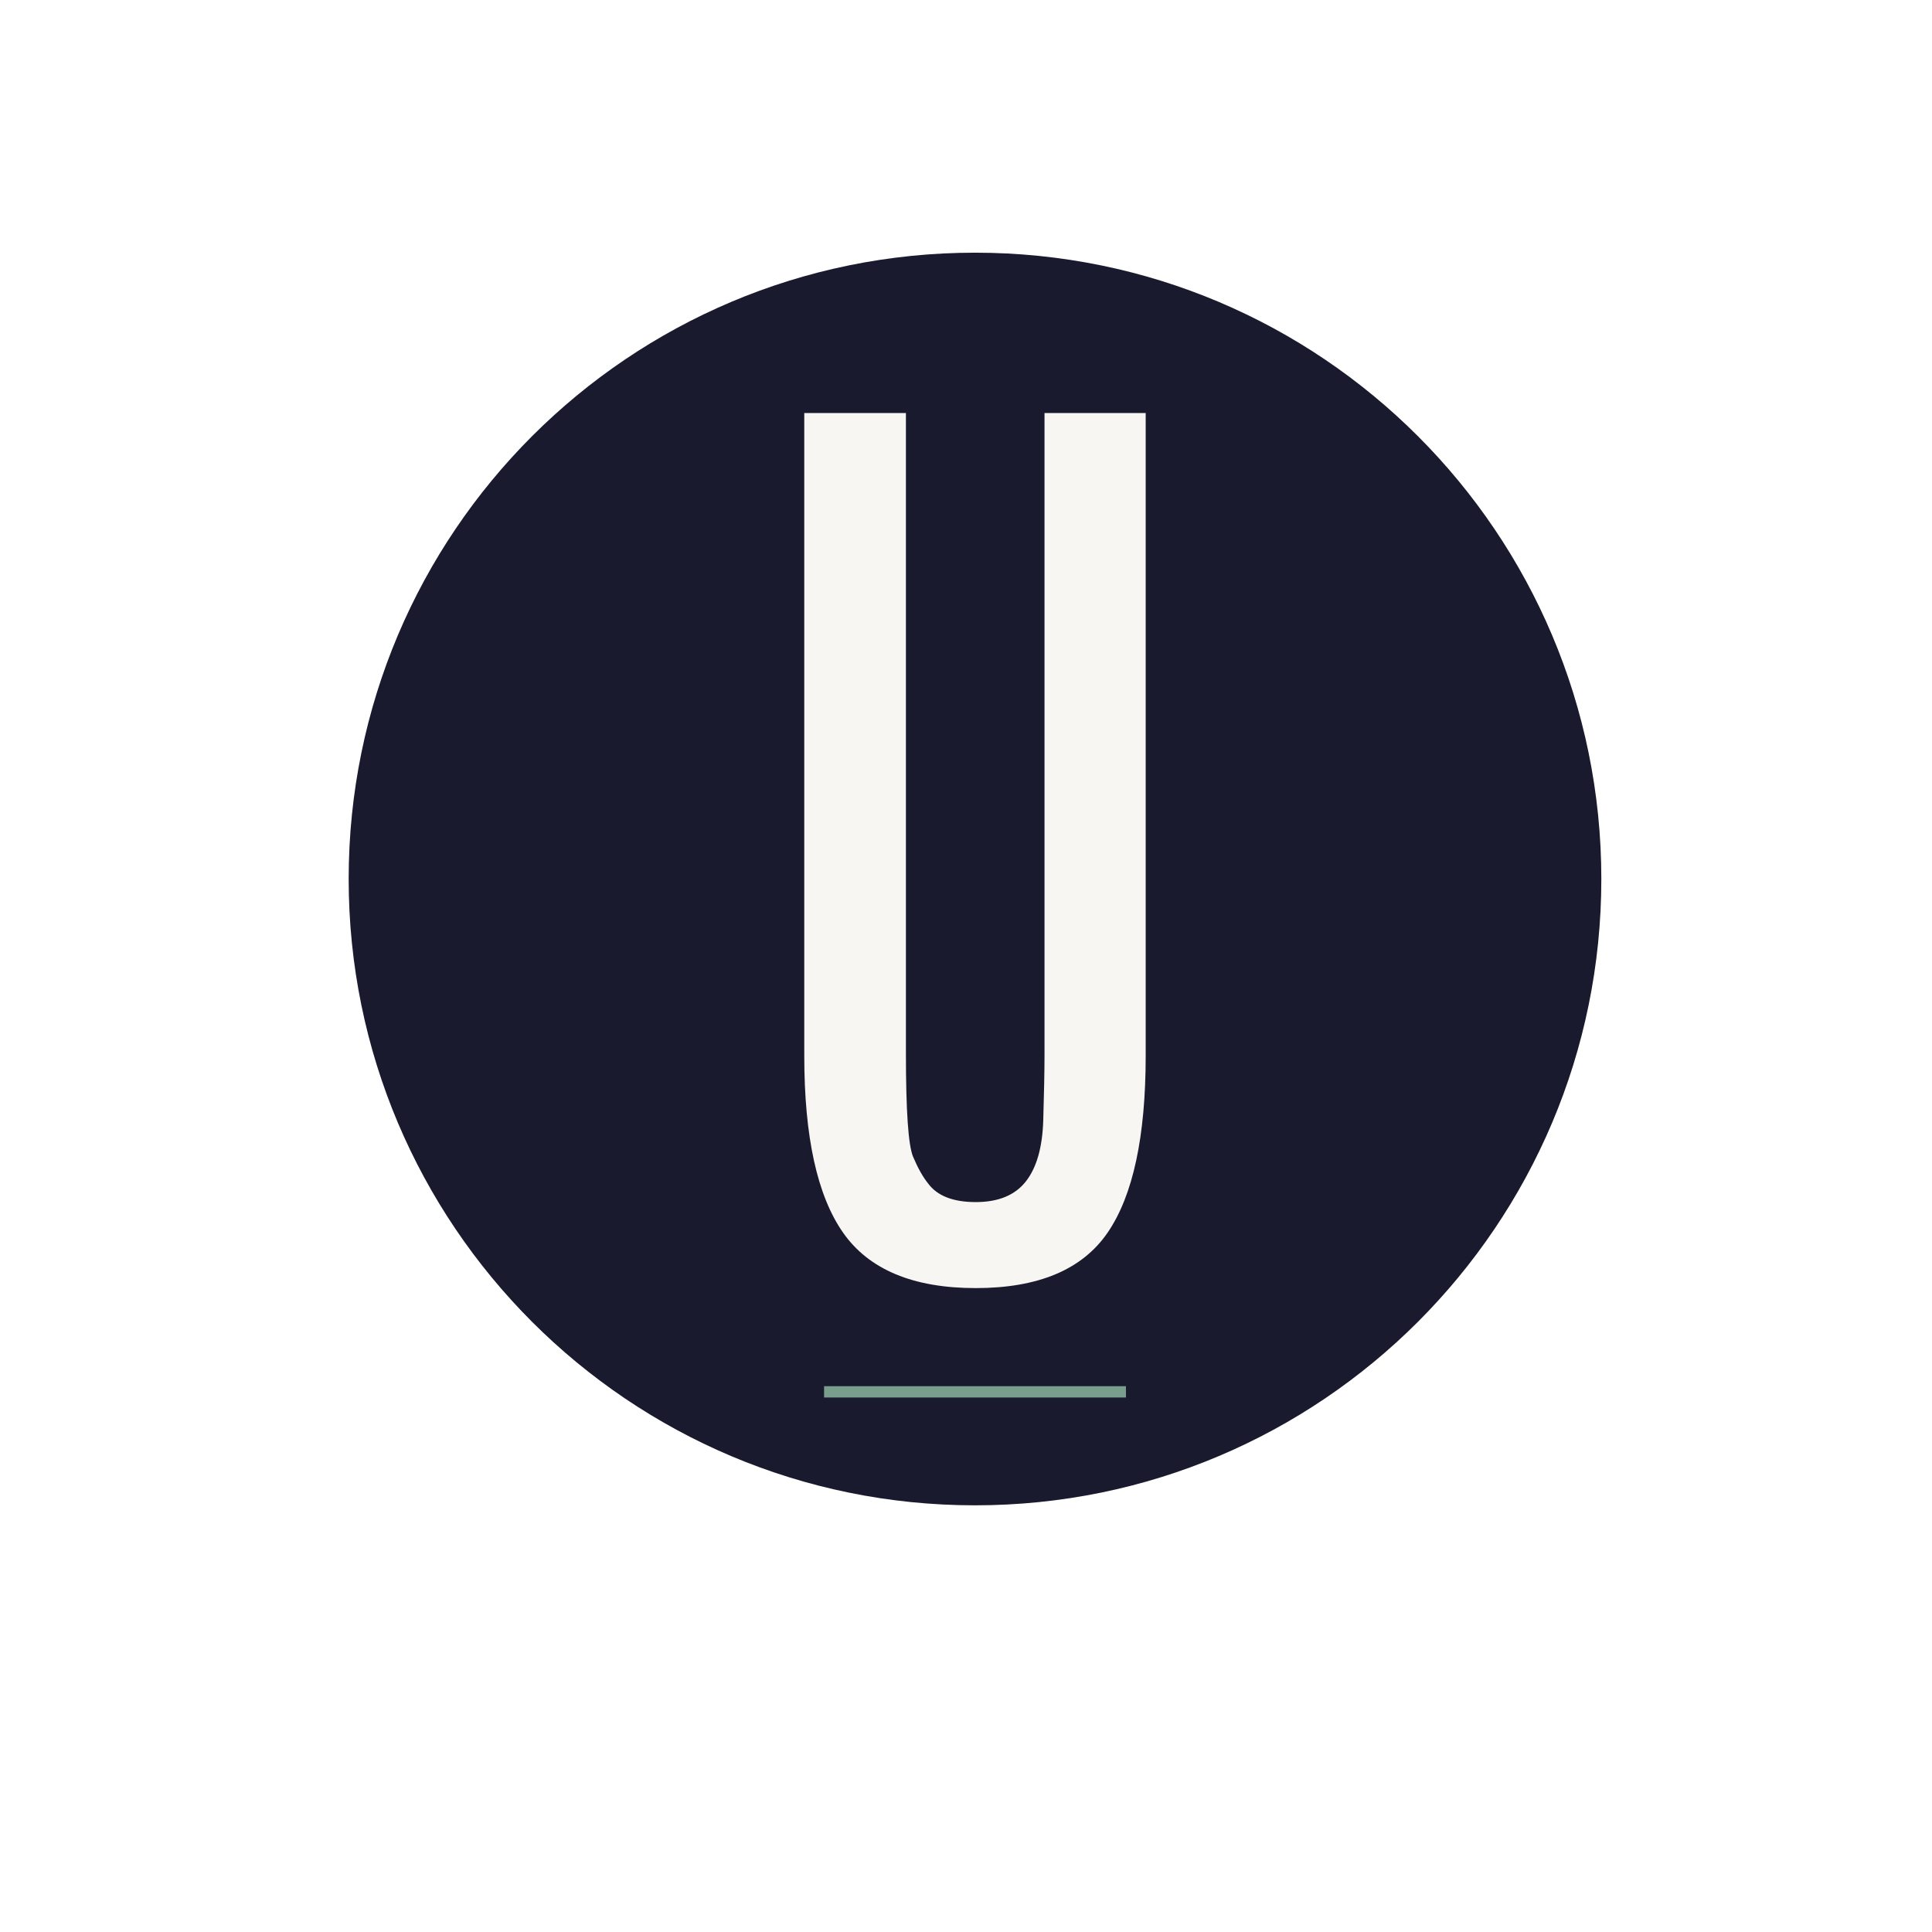
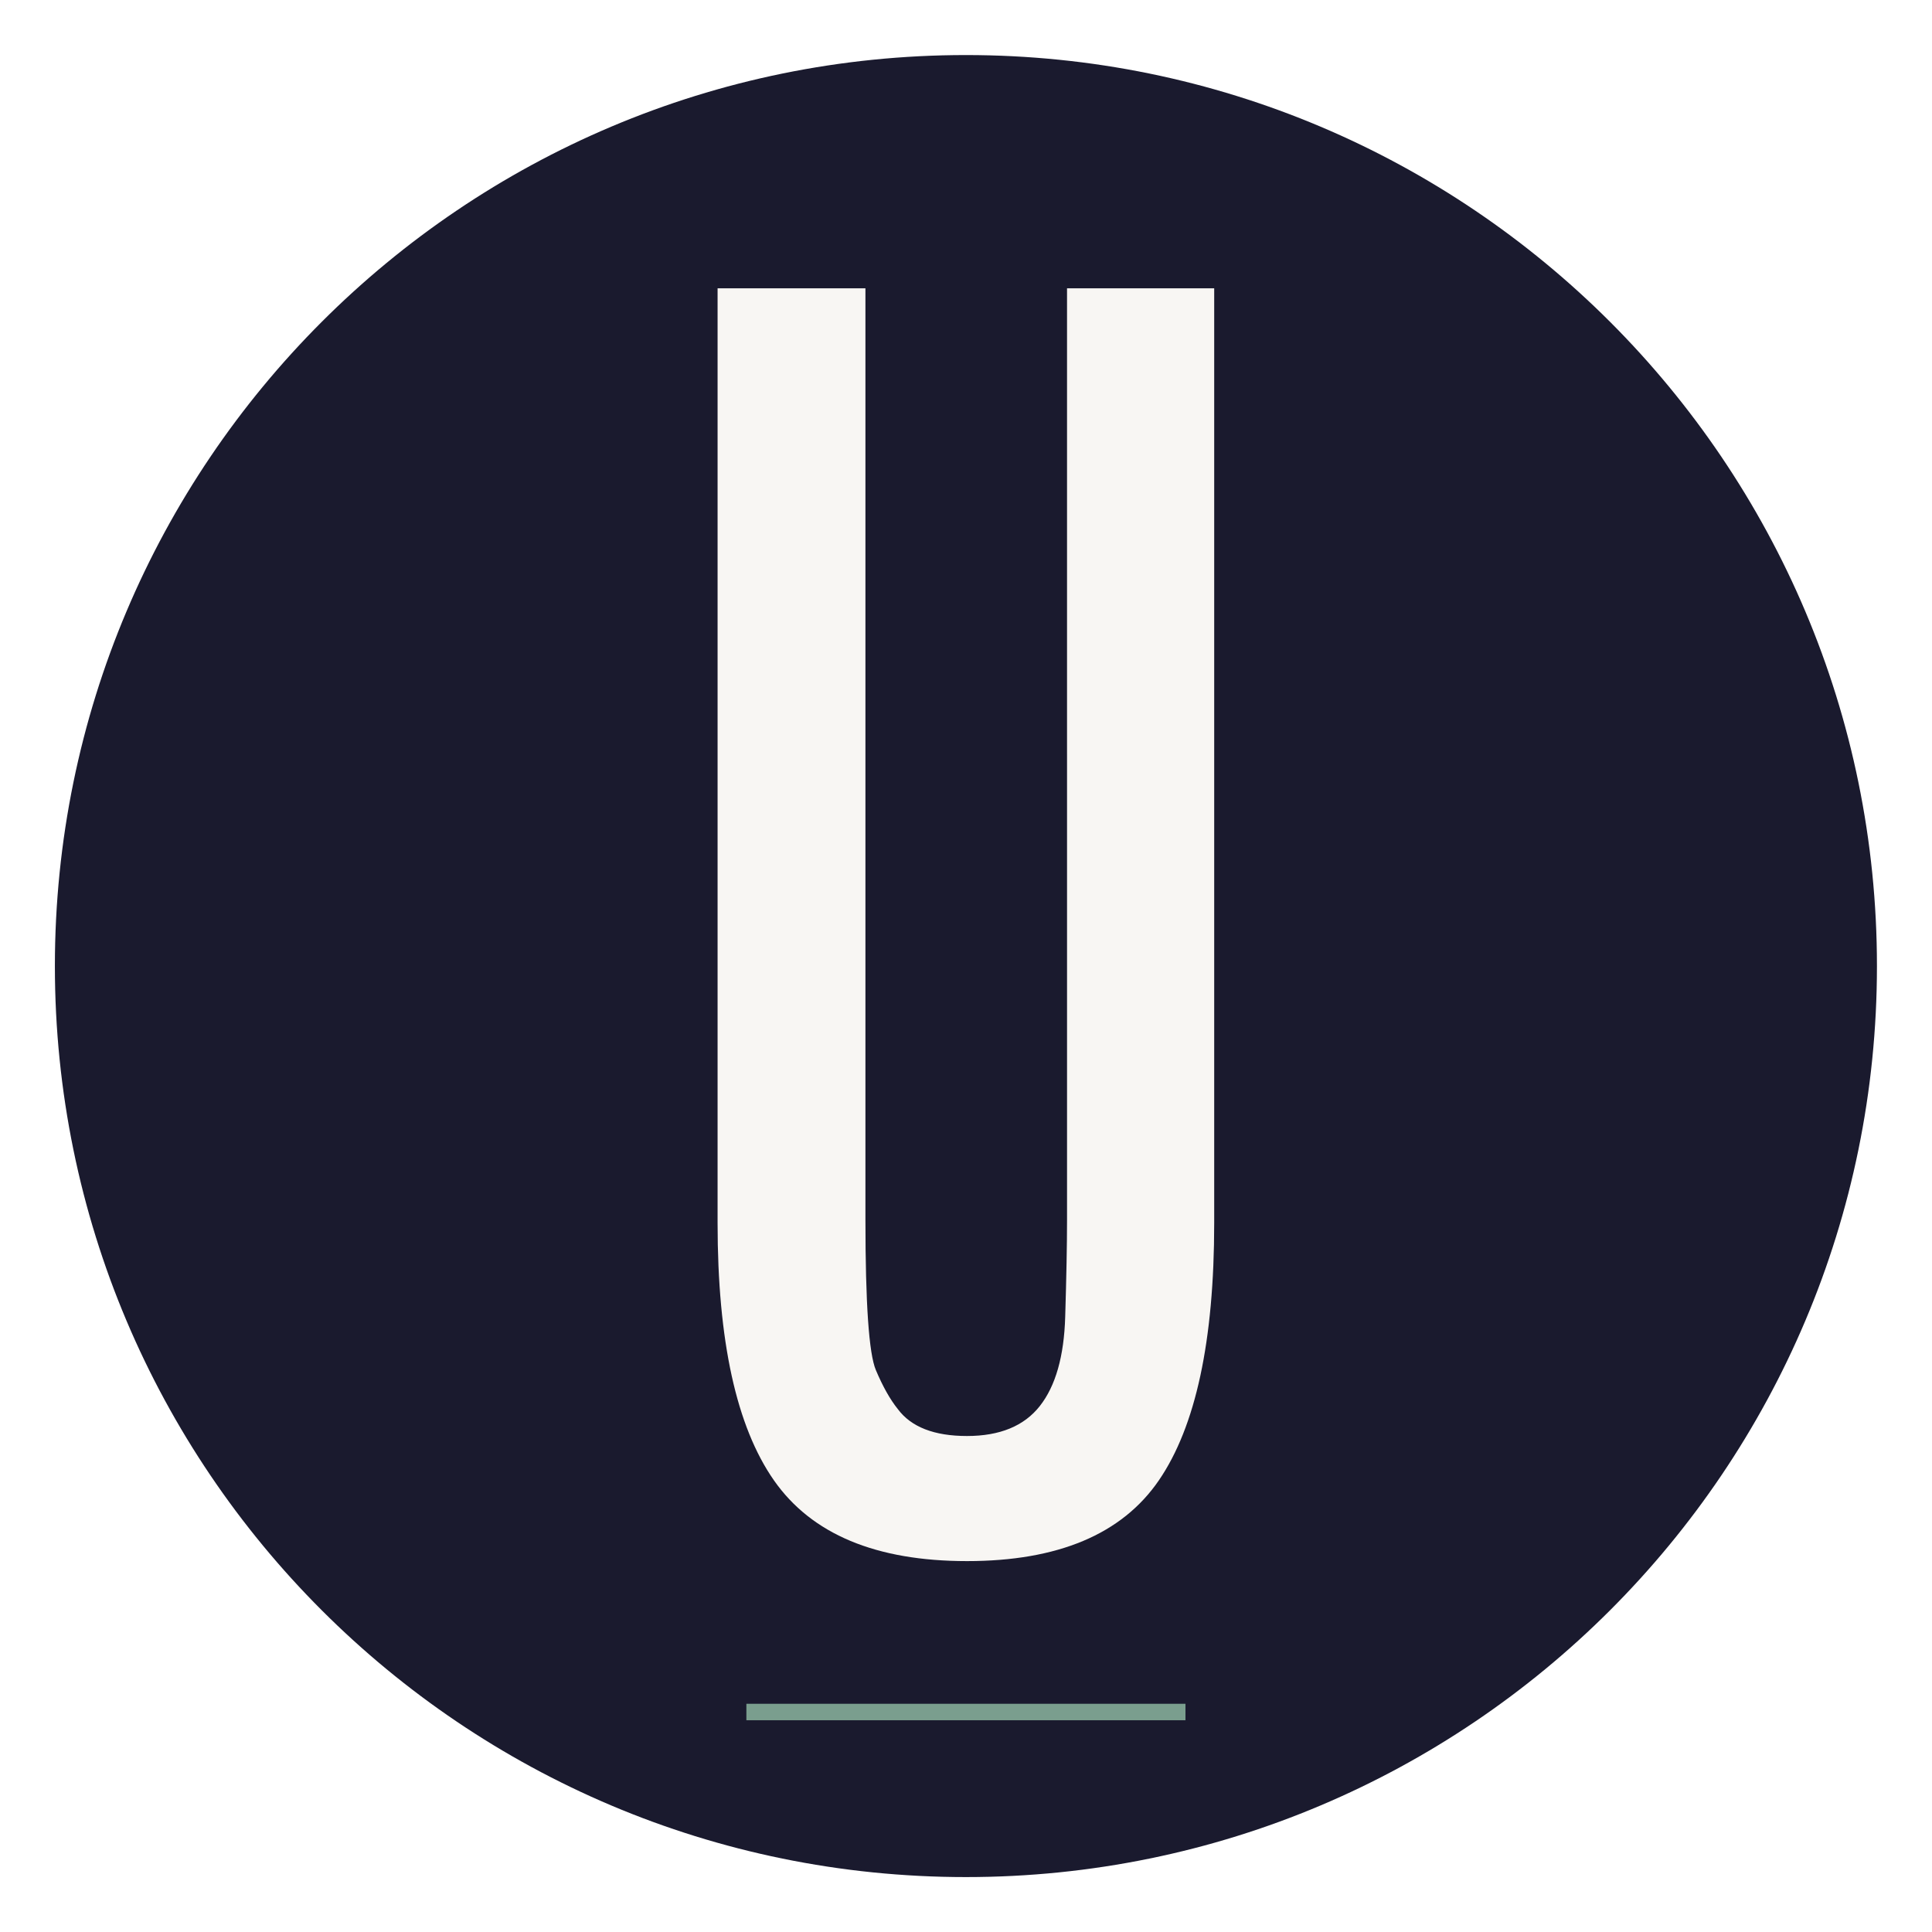
- <svg xmlns="http://www.w3.org/2000/svg" width="512" height="512" viewBox="0 0 384 384">
+ <svg xmlns="http://www.w3.org/2000/svg" width="264" height="264" viewBox="61.8 42.7 264 264">
  <defs>
    <clipPath id="a">
      <path d="M69.3 50.223h248.977v248.972H69.301Zm0 0" />
    </clipPath>
    <clipPath id="b">
      <path d="M193.79 50.223c-68.755 0-124.49 55.734-124.49 124.484 0 68.754 55.735 124.488 124.49 124.488 68.75 0 124.487-55.734 124.487-124.488 0-68.75-55.738-124.484-124.488-124.484m0 0" />
    </clipPath>
    <clipPath id="d">
      <path d="M.3.223h248.977v248.972H.301Zm0 0" />
    </clipPath>
    <clipPath id="e">
      <path d="M124.79.223C56.034.223.3 55.957.3 124.707c0 68.754 55.735 124.488 124.49 124.488 68.75 0 124.487-55.734 124.487-124.488C249.277 55.957 193.54.223 124.79.223m0 0" />
    </clipPath>
    <clipPath id="c">
      <path d="M0 0h250v250H0z" />
    </clipPath>
  </defs>
  <g clip-path="url(#a)">
    <g clip-path="url(#b)">
      <g clip-path="url(#c)" transform="translate(69 50)">
        <g clip-path="url(#d)">
          <g clip-path="url(#e)">
            <path fill="#1a1a2e" d="M.3.223h248.977v248.972H.301Zm0 0" />
          </g>
        </g>
      </g>
    </g>
  </g>
  <path fill="#f8f6f3" d="M207.605 82.096h20.11v127.735c0 16.086-2.524 27.804-7.563 35.156q-7.563 11.032-26.219 11.031t-26.375-11.031q-7.703-11.028-7.703-35.156V82.096h20.203v127.25q0 17.19 1.422 20.563 1.42 3.362 2.985 5.312 2.73 3.703 9.468 3.703 6.732.001 9.953-4.093 3.235-4.107 3.47-12.203c.163-5.407.25-9.801.25-13.188Zm0 0" />
  <path fill="none" stroke="#7a9e8e" stroke-width="2.25" d="M163.79 276.64h60" />
</svg>
